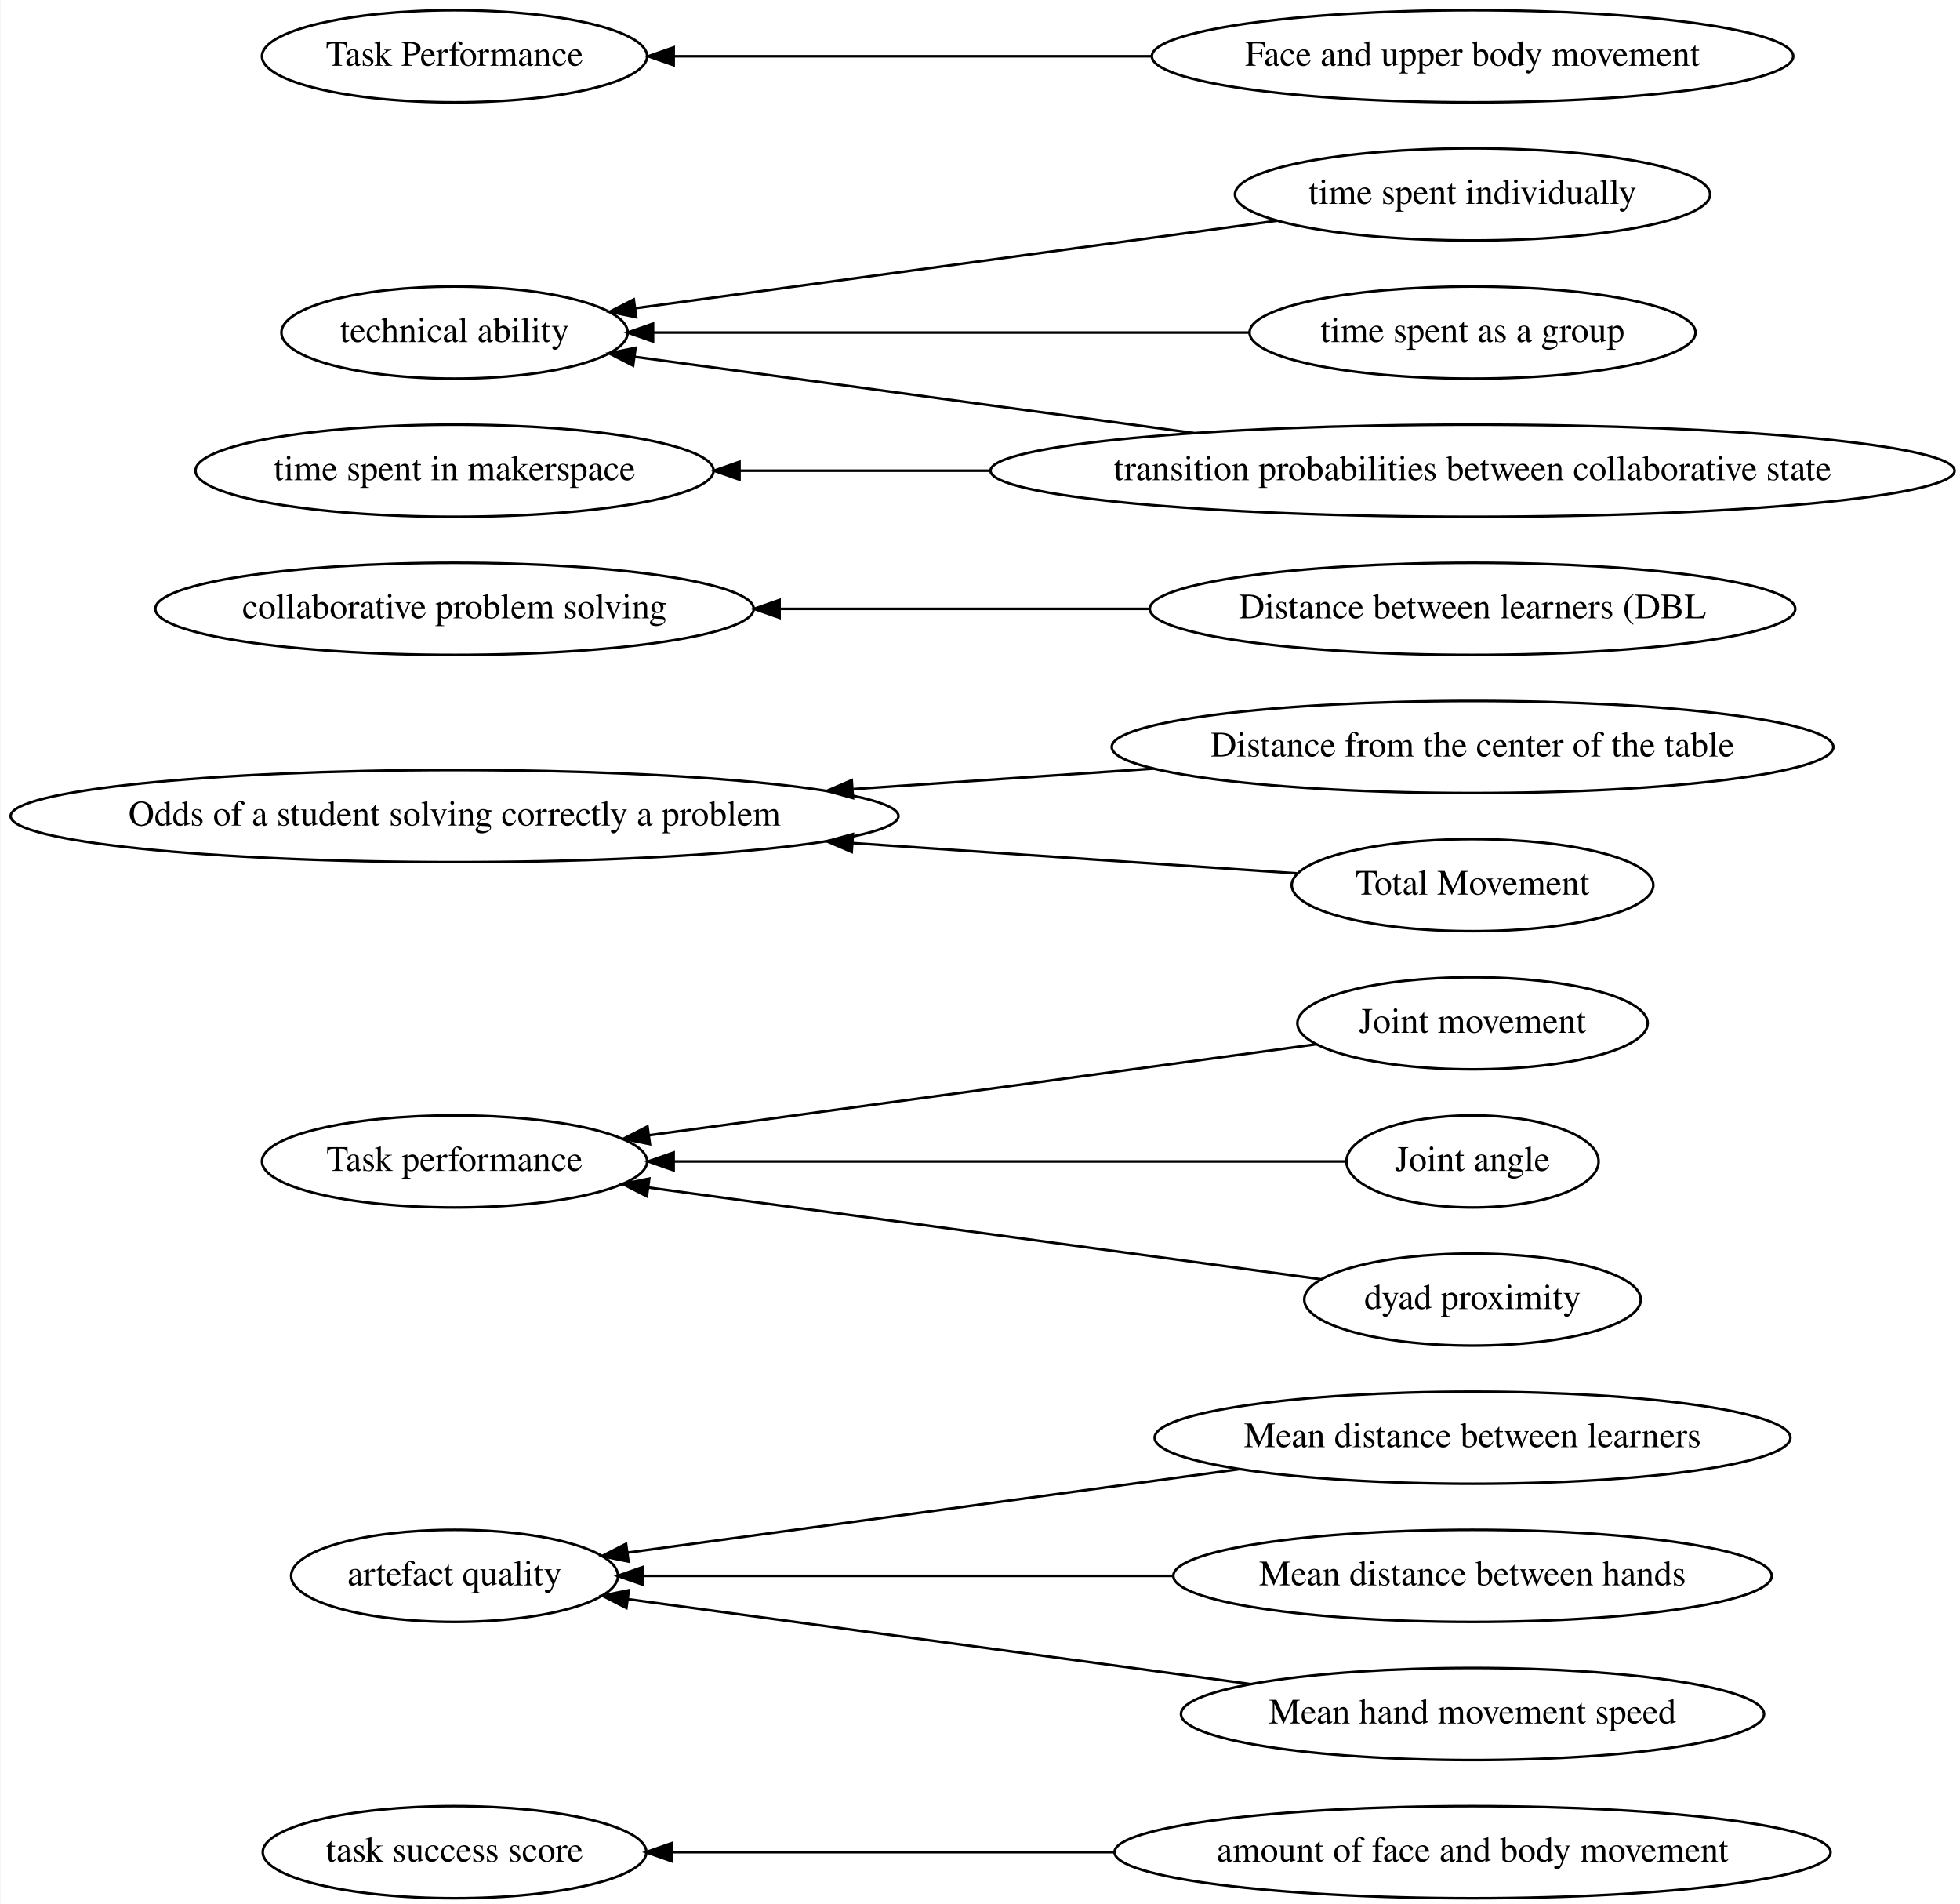
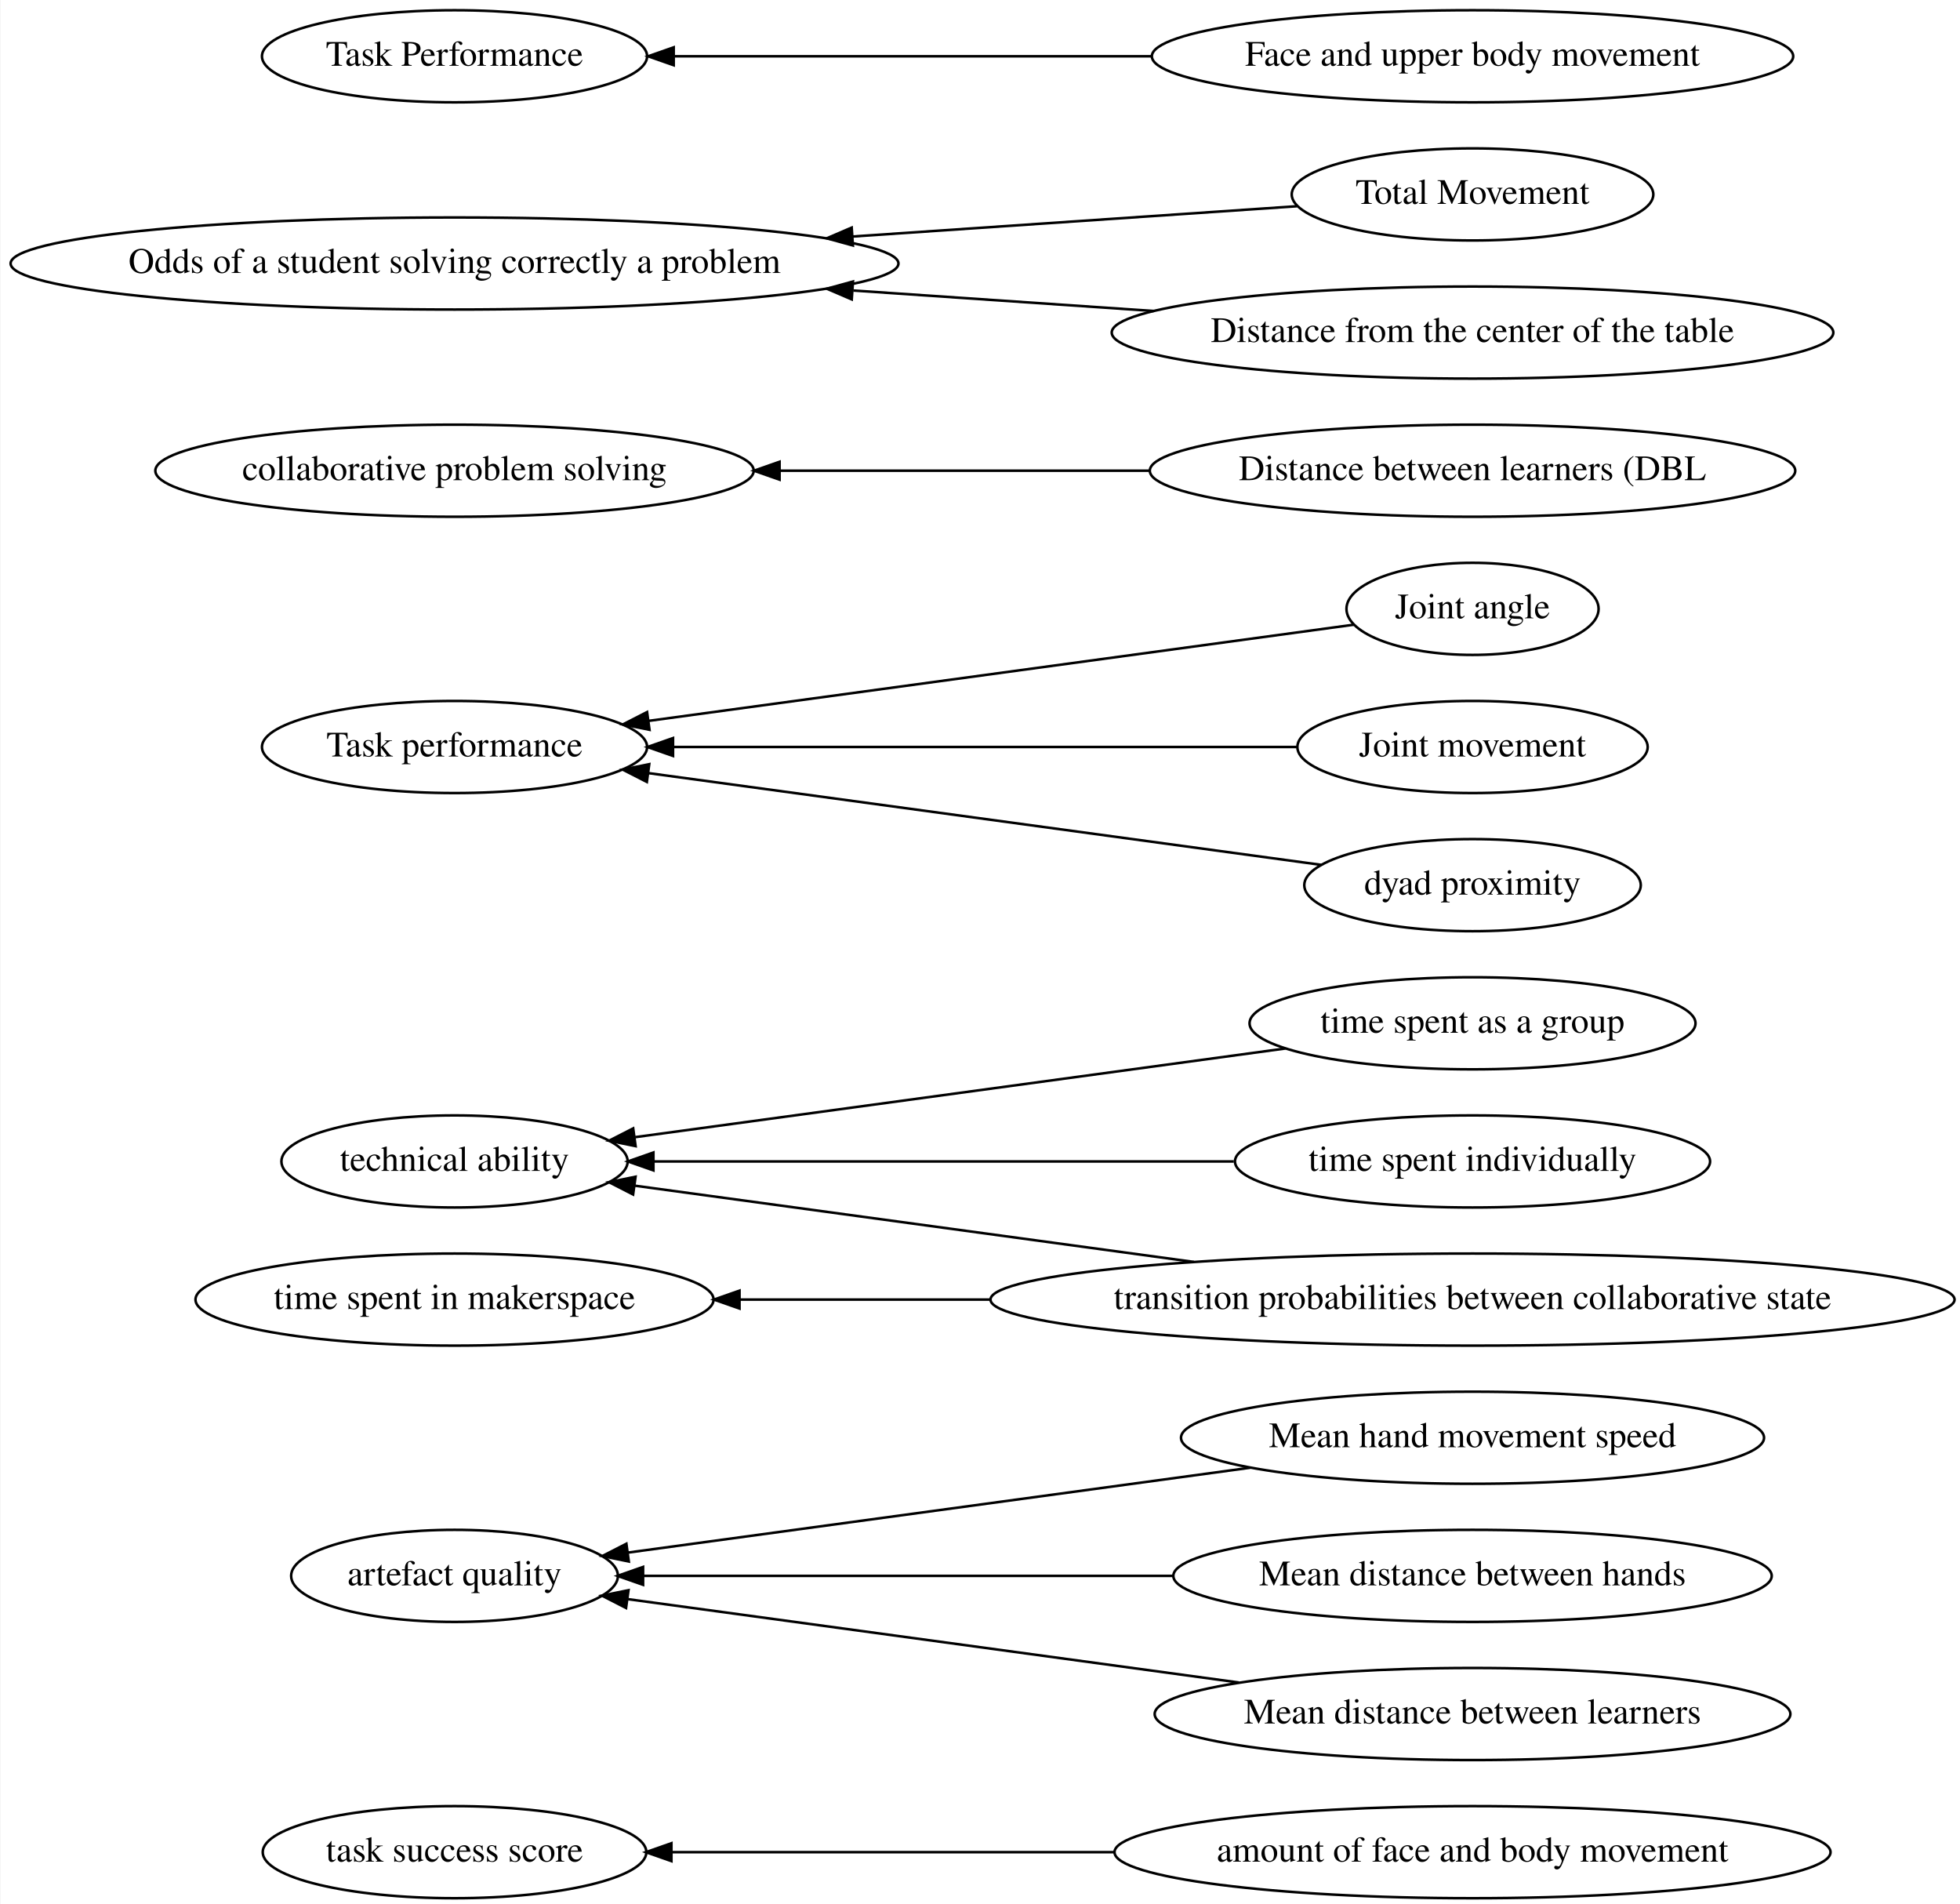
<svg xmlns="http://www.w3.org/2000/svg" xmlns:xlink="http://www.w3.org/1999/xlink" width="720pt" height="699pt" viewBox="0.00 0.00 720.00 699.34">
  <g id="graph0" class="graph" transform="scale(0.94 0.94) rotate(0) translate(4 742)">
    <polygon fill="white" stroke="transparent" points="-4,4 -4,-742 764.04,-742 764.04,4 -4,4" />
    <g id="node1" class="node">
      <g id="a_node1">
-         <a xlink:href="https://scholar.google.com/scholar?hl=en&amp;q=Focused%20or%20Stuck%20Together:%20Multimodal%20Patterns%20Reveal%20Triads’%20Performance%20in%20Collaborative%20Problem%20Solving" xlink:title="amount of face and body movement">
+         <a xlink:href="https://scholar.google.com/scholar?hl=en&amp;q=Focused%20or%20Stuck%20Together:%20Multimodal%20Patterns%20Reveal%20Triads’%20Performance%20in%20Collaborative%20Problem%20Solving" xlink:title="amount of face and body movement" target="_blank">
          <ellipse fill="none" stroke="black" cx="571.55" cy="-18" rx="139.98" ry="18" />
          <text text-anchor="middle" x="571.55" y="-14.3" font-family="Times,serif" font-size="14.00">amount of face and body movement</text>
        </a>
      </g>
    </g>
-     <g id="node20" class="node">
+     <g id="node16" class="node">
      <ellipse fill="none" stroke="black" cx="173.53" cy="-18" rx="74.99" ry="18" />
      <text text-anchor="middle" x="173.53" y="-14.3" font-family="Times,serif" font-size="14.00">task success score</text>
    </g>
    <g id="edge10" class="edge">
      <path fill="none" stroke="black" d="M431.77,-18C373.99,-18 308.8,-18 258.5,-18" />
      <polygon fill="black" stroke="black" points="258.33,-14.5 248.33,-18 258.33,-21.5 258.33,-14.5" />
    </g>
    <g id="node2" class="node">
      <g id="a_node2">
-         <a xlink:href="https://scholar.google.com/scholar?hl=en&amp;q=Supervised%20machine%20learning%20in%20multimodal%20learning%20analytics%20for%20estimating%20success%20in%20project-based%20learning" xlink:title="Mean distance between learners">
-           <ellipse fill="none" stroke="black" cx="571.55" cy="-180" rx="124.28" ry="18" />
-           <text text-anchor="middle" x="571.55" y="-176.3" font-family="Times,serif" font-size="14.00">Mean distance between learners</text>
-         </a>
-       </g>
-     </g>
-     <g id="node22" class="node">
+         <a xlink:href="https://scholar.google.com/scholar?hl=en&amp;q=Supervised%20machine%20learning%20in%20multimodal%20learning%20analytics%20for%20estimating%20success%20in%20project-based%20learning" xlink:title="Mean hand movement speed" target="_blank">
+           <ellipse fill="none" stroke="black" cx="571.55" cy="-180" rx="113.98" ry="18" />
+           <text text-anchor="middle" x="571.55" y="-176.3" font-family="Times,serif" font-size="14.00">Mean hand movement speed</text>
+         </a>
+       </g>
+     </g>
+     <g id="node21" class="node">
      <ellipse fill="none" stroke="black" cx="173.53" cy="-126" rx="63.89" ry="18" />
      <text text-anchor="middle" x="173.53" y="-122.3" font-family="Times,serif" font-size="14.00">artefact quality</text>
    </g>
-     <g id="edge4" class="edge">
-       <path fill="none" stroke="black" d="M480.19,-167.68C407.49,-157.77 306.98,-144.06 241.38,-135.11" />
-       <polygon fill="black" stroke="black" points="241.54,-131.6 231.16,-133.72 240.59,-138.54 241.54,-131.6" />
+     <g id="edge6" class="edge">
+       <path fill="none" stroke="black" d="M484.62,-168.28C411.6,-158.33 308.24,-144.23 241.3,-135.1" />
+       <polygon fill="black" stroke="black" points="241.67,-131.62 231.29,-133.74 240.72,-138.56 241.67,-131.62" />
    </g>
    <g id="node3" class="node">
      <g id="a_node3">
-         <a xlink:href="https://scholar.google.com/scholar?hl=en&amp;q=Exploring%20Collaboration%20Using%20Motion%20Sensors%20and%20Multi-Modal%20Learning%20Analytics" xlink:title="Joint movement">
-           <ellipse fill="none" stroke="black" cx="571.55" cy="-342" rx="68.49" ry="18" />
-           <text text-anchor="middle" x="571.55" y="-338.3" font-family="Times,serif" font-size="14.00">Joint movement</text>
-         </a>
-       </g>
-     </g>
-     <g id="node17" class="node">
-       <ellipse fill="none" stroke="black" cx="173.53" cy="-288" rx="75.29" ry="18" />
-       <text text-anchor="middle" x="173.53" y="-284.3" font-family="Times,serif" font-size="14.00">Task performance</text>
-     </g>
-     <g id="edge7" class="edge">
-       <path fill="none" stroke="black" d="M510.41,-333.8C440.52,-324.27 325.14,-308.54 249.48,-298.22" />
-       <polygon fill="black" stroke="black" points="249.92,-294.75 239.54,-296.86 248.97,-301.68 249.92,-294.75" />
+         <a xlink:href="https://scholar.google.com/scholar?hl=en&amp;q=Using%20Motion%20Sensors%20to%20Understand%20Collaborative%20Interactions%20in%20Digital%20Fabrication%20Labs" xlink:title="time spent as a group" target="_blank">
+           <ellipse fill="none" stroke="black" cx="571.55" cy="-342" rx="87.18" ry="18" />
+           <text text-anchor="middle" x="571.55" y="-338.3" font-family="Times,serif" font-size="14.00">time spent as a group</text>
+         </a>
+       </g>
+     </g>
+     <g id="node15" class="node">
+       <ellipse fill="none" stroke="black" cx="173.53" cy="-288" rx="67.69" ry="18" />
+       <text text-anchor="middle" x="173.53" y="-284.3" font-family="Times,serif" font-size="14.00">technical ability</text>
+     </g>
+     <g id="edge12" class="edge">
+       <path fill="none" stroke="black" d="M498.38,-332.16C426.08,-322.3 315.57,-307.23 244.18,-297.5" />
+       <polygon fill="black" stroke="black" points="244.32,-293.98 233.94,-296.1 243.38,-300.92 244.32,-293.98" />
    </g>
    <g id="node4" class="node">
      <g id="a_node4">
-         <a xlink:href="https://scholar.google.com/scholar?hl=en&amp;q=Expertise%20estimation%20based%20on%20simple%20multimodal%20features" xlink:title="Distance from the center of the table">
-           <ellipse fill="none" stroke="black" cx="571.55" cy="-450" rx="141.07" ry="18" />
-           <text text-anchor="middle" x="571.55" y="-446.3" font-family="Times,serif" font-size="14.00">Distance from the center of the table</text>
-         </a>
-       </g>
-     </g>
-     <g id="node15" class="node">
-       <ellipse fill="none" stroke="black" cx="173.53" cy="-423" rx="173.57" ry="18" />
-       <text text-anchor="middle" x="173.53" y="-419.3" font-family="Times,serif" font-size="14.00">Odds of a student solving correctly a problem</text>
-     </g>
-     <g id="edge2" class="edge">
-       <path fill="none" stroke="black" d="M446.88,-441.57C409.69,-439.03 368.41,-436.22 329.47,-433.56" />
-       <polygon fill="black" stroke="black" points="329.31,-430.04 319.09,-432.86 328.83,-437.03 329.31,-430.04" />
+         <a xlink:href="https://scholar.google.com/scholar?hl=en&amp;q=Exploring%20Collaboration%20Using%20Motion%20Sensors%20and%20Multi-Modal%20Learning%20Analytics" xlink:title="Joint angle" target="_blank">
+           <ellipse fill="none" stroke="black" cx="571.55" cy="-504" rx="49.29" ry="18" />
+           <text text-anchor="middle" x="571.55" y="-500.3" font-family="Times,serif" font-size="14.00">Joint angle</text>
+         </a>
+       </g>
+     </g>
+     <g id="node20" class="node">
+       <ellipse fill="none" stroke="black" cx="173.53" cy="-450" rx="75.29" ry="18" />
+       <text text-anchor="middle" x="173.53" y="-446.3" font-family="Times,serif" font-size="14.00">Task performance</text>
+     </g>
+     <g id="edge8" class="edge">
+       <path fill="none" stroke="black" d="M525.12,-497.81C457.81,-488.63 330.8,-471.31 249.54,-460.23" />
+       <polygon fill="black" stroke="black" points="249.76,-456.73 239.38,-458.84 248.81,-463.66 249.76,-456.73" />
    </g>
    <g id="node5" class="node">
      <g id="a_node5">
-         <a xlink:href="https://scholar.google.com/scholar?hl=en&amp;q=Estimation%20of%20success%20in%20collaborative%20learning%20based%20on%20multimodal%20learning%20analytics%20features" xlink:title="Distance between learners (DBL">
-           <ellipse fill="none" stroke="black" cx="571.55" cy="-504" rx="126.18" ry="18" />
-           <text text-anchor="middle" x="571.55" y="-500.3" font-family="Times,serif" font-size="14.00">Distance between learners (DBL</text>
-         </a>
-       </g>
-     </g>
-     <g id="node21" class="node">
-       <ellipse fill="none" stroke="black" cx="173.53" cy="-504" rx="116.98" ry="18" />
-       <text text-anchor="middle" x="173.53" y="-500.3" font-family="Times,serif" font-size="14.00">collaborative problem solving</text>
+         <a xlink:href="https://scholar.google.com/scholar?hl=en&amp;q=Estimation%20of%20success%20in%20collaborative%20learning%20based%20on%20multimodal%20learning%20analytics%20features" xlink:title="Distance between learners (DBL" target="_blank">
+           <ellipse fill="none" stroke="black" cx="571.55" cy="-558" rx="126.18" ry="18" />
+           <text text-anchor="middle" x="571.55" y="-554.3" font-family="Times,serif" font-size="14.00">Distance between learners (DBL</text>
+         </a>
+       </g>
+     </g>
+     <g id="node18" class="node">
+       <ellipse fill="none" stroke="black" cx="173.53" cy="-558" rx="116.98" ry="18" />
+       <text text-anchor="middle" x="173.53" y="-554.3" font-family="Times,serif" font-size="14.00">collaborative problem solving</text>
    </g>
    <g id="edge15" class="edge">
-       <path fill="none" stroke="black" d="M445.25,-504C399.12,-504 346.88,-504 300.68,-504" />
-       <polygon fill="black" stroke="black" points="300.61,-500.5 290.61,-504 300.61,-507.5 300.61,-500.5" />
+       <path fill="none" stroke="black" d="M445.25,-558C399.12,-558 346.88,-558 300.68,-558" />
+       <polygon fill="black" stroke="black" points="300.61,-554.5 290.61,-558 300.61,-561.5 300.61,-554.5" />
    </g>
    <g id="node6" class="node">
      <g id="a_node6">
-         <a xlink:href="https://scholar.google.com/scholar?hl=en&amp;q=Supervised%20machine%20learning%20in%20multimodal%20learning%20analytics%20for%20estimating%20success%20in%20project-based%20learning" xlink:title="Mean distance between hands">
+         <a xlink:href="https://scholar.google.com/scholar?hl=en&amp;q=Supervised%20machine%20learning%20in%20multimodal%20learning%20analytics%20for%20estimating%20success%20in%20project-based%20learning" xlink:title="Mean distance between hands" target="_blank">
          <ellipse fill="none" stroke="black" cx="571.55" cy="-126" rx="116.98" ry="18" />
          <text text-anchor="middle" x="571.55" y="-122.3" font-family="Times,serif" font-size="14.00">Mean distance between hands</text>
        </a>
      </g>
    </g>
    <g id="edge5" class="edge">
      <path fill="none" stroke="black" d="M454.41,-126C387.45,-126 305.33,-126 247.41,-126" />
      <polygon fill="black" stroke="black" points="247.25,-122.5 237.25,-126 247.25,-129.5 247.25,-122.5" />
    </g>
    <g id="node7" class="node">
      <g id="a_node7">
-         <a xlink:href="https://scholar.google.com/scholar?hl=en&amp;q=Using%20Motion%20Sensors%20to%20Understand%20Collaborative%20Interactions%20in%20Digital%20Fabrication%20Labs" xlink:title="time spent individually">
-           <ellipse fill="none" stroke="black" cx="571.55" cy="-666" rx="92.88" ry="18" />
-           <text text-anchor="middle" x="571.55" y="-662.3" font-family="Times,serif" font-size="14.00">time spent individually</text>
-         </a>
-       </g>
-     </g>
-     <g id="node19" class="node">
-       <ellipse fill="none" stroke="black" cx="173.53" cy="-612" rx="67.69" ry="18" />
-       <text text-anchor="middle" x="173.53" y="-608.3" font-family="Times,serif" font-size="14.00">technical ability</text>
-     </g>
-     <g id="edge11" class="edge">
-       <path fill="none" stroke="black" d="M495.13,-655.72C422.84,-645.86 314.59,-631.1 244.26,-621.51" />
-       <polygon fill="black" stroke="black" points="244.55,-618.01 234.17,-620.13 243.6,-624.95 244.55,-618.01" />
+         <a xlink:href="https://scholar.google.com/scholar?hl=en&amp;q=Supervised%20machine%20learning%20in%20multimodal%20learning%20analytics%20for%20estimating%20success%20in%20project-based%20learning" xlink:title="Mean distance between learners" target="_blank">
+           <ellipse fill="none" stroke="black" cx="571.55" cy="-72" rx="124.28" ry="18" />
+           <text text-anchor="middle" x="571.55" y="-68.3" font-family="Times,serif" font-size="14.00">Mean distance between learners</text>
+         </a>
+       </g>
+     </g>
+     <g id="edge4" class="edge">
+       <path fill="none" stroke="black" d="M480.19,-84.32C407.49,-94.23 306.98,-107.94 241.38,-116.89" />
+       <polygon fill="black" stroke="black" points="240.59,-113.46 231.16,-118.28 241.54,-120.4 240.59,-113.46" />
    </g>
    <g id="node8" class="node">
      <g id="a_node8">
-         <a xlink:href="https://scholar.google.com/scholar?hl=en&amp;q=Using%20Motion%20Sensors%20to%20Understand%20Collaborative%20Interactions%20in%20Digital%20Fabrication%20Labs" xlink:title="time spent as a group">
-           <ellipse fill="none" stroke="black" cx="571.55" cy="-612" rx="87.18" ry="18" />
-           <text text-anchor="middle" x="571.55" y="-608.3" font-family="Times,serif" font-size="14.00">time spent as a group</text>
-         </a>
-       </g>
-     </g>
-     <g id="edge12" class="edge">
-       <path fill="none" stroke="black" d="M484.13,-612C414.65,-612 317.93,-612 251.18,-612" />
-       <polygon fill="black" stroke="black" points="251.14,-608.5 241.14,-612 251.14,-615.5 251.14,-608.5" />
+         <a xlink:href="https://scholar.google.com/scholar?hl=en&amp;q=Using%20Motion%20Sensors%20to%20Understand%20Collaborative%20Interactions%20in%20Digital%20Fabrication%20Labs" xlink:title="transition probabilities between collaborative state" target="_blank">
+           <ellipse fill="none" stroke="black" cx="571.55" cy="-234" rx="188.47" ry="18" />
+           <text text-anchor="middle" x="571.55" y="-230.3" font-family="Times,serif" font-size="14.00">transition probabilities between collaborative state</text>
+         </a>
+       </g>
+     </g>
+     <g id="edge13" class="edge">
+       <path fill="none" stroke="black" d="M462.6,-248.72C393,-258.21 304.52,-270.27 244.11,-278.51" />
+       <polygon fill="black" stroke="black" points="243.35,-275.08 233.92,-279.9 244.3,-282.02 243.35,-275.08" />
+     </g>
+     <g id="node22" class="node">
+       <ellipse fill="none" stroke="black" cx="173.53" cy="-234" rx="101.28" ry="18" />
+       <text text-anchor="middle" x="173.53" y="-230.3" font-family="Times,serif" font-size="14.00">time spent in makerspace</text>
+     </g>
+     <g id="edge14" class="edge">
+       <path fill="none" stroke="black" d="M382.98,-234C349.48,-234 315.59,-234 285.14,-234" />
+       <polygon fill="black" stroke="black" points="284.95,-230.5 274.95,-234 284.95,-237.5 284.95,-230.5" />
    </g>
    <g id="node9" class="node">
      <g id="a_node9">
-         <a xlink:href="https://scholar.google.com/scholar?hl=en&amp;q=Exploring%20Collaboration%20Using%20Motion%20Sensors%20and%20Multi-Modal%20Learning%20Analytics" xlink:title="Joint angle">
-           <ellipse fill="none" stroke="black" cx="571.55" cy="-288" rx="49.29" ry="18" />
-           <text text-anchor="middle" x="571.55" y="-284.3" font-family="Times,serif" font-size="14.00">Joint angle</text>
-         </a>
-       </g>
-     </g>
-     <g id="edge8" class="edge">
-       <path fill="none" stroke="black" d="M521.99,-288C456.63,-288 339.32,-288 259.26,-288" />
-       <polygon fill="black" stroke="black" points="259.2,-284.5 249.2,-288 259.2,-291.5 259.2,-284.5" />
+         <a xlink:href="https://scholar.google.com/scholar?hl=en&amp;q=Expertise%20estimation%20based%20on%20simple%20multimodal%20features" xlink:title="Total Movement" target="_blank">
+           <ellipse fill="none" stroke="black" cx="571.55" cy="-666" rx="70.69" ry="18" />
+           <text text-anchor="middle" x="571.55" y="-662.3" font-family="Times,serif" font-size="14.00">Total Movement</text>
+         </a>
+       </g>
+     </g>
+     <g id="node17" class="node">
+       <ellipse fill="none" stroke="black" cx="173.53" cy="-639" rx="173.57" ry="18" />
+       <text text-anchor="middle" x="173.53" y="-635.3" font-family="Times,serif" font-size="14.00">Odds of a student solving correctly a problem</text>
+     </g>
+     <g id="edge1" class="edge">
+       <path fill="none" stroke="black" d="M502.92,-661.39C455.21,-658.14 389.32,-653.64 329.07,-649.54" />
+       <polygon fill="black" stroke="black" points="329.28,-646.04 319.07,-648.85 328.81,-653.03 329.28,-646.04" />
    </g>
    <g id="node10" class="node">
      <g id="a_node10">
-         <a xlink:href="https://scholar.google.com/scholar?hl=en&amp;q=Using%20Motion%20Sensors%20to%20Understand%20Collaborative%20Interactions%20in%20Digital%20Fabrication%20Labs" xlink:title="transition probabilities between collaborative state">
-           <ellipse fill="none" stroke="black" cx="571.55" cy="-558" rx="188.47" ry="18" />
-           <text text-anchor="middle" x="571.55" y="-554.3" font-family="Times,serif" font-size="14.00">transition probabilities between collaborative state</text>
-         </a>
-       </g>
-     </g>
-     <g id="node16" class="node">
-       <ellipse fill="none" stroke="black" cx="173.53" cy="-558" rx="101.28" ry="18" />
-       <text text-anchor="middle" x="173.53" y="-554.3" font-family="Times,serif" font-size="14.00">time spent in makerspace</text>
-     </g>
-     <g id="edge14" class="edge">
-       <path fill="none" stroke="black" d="M382.98,-558C349.48,-558 315.59,-558 285.14,-558" />
-       <polygon fill="black" stroke="black" points="284.95,-554.5 274.95,-558 284.95,-561.5 284.95,-554.5" />
-     </g>
-     <g id="edge13" class="edge">
-       <path fill="none" stroke="black" d="M462.6,-572.72C393,-582.21 304.52,-594.27 244.11,-602.51" />
-       <polygon fill="black" stroke="black" points="243.35,-599.08 233.92,-603.9 244.3,-606.02 243.35,-599.08" />
+         <a xlink:href="https://scholar.google.com/scholar?hl=en&amp;q=Exploring%20Collaboration%20Using%20Motion%20Sensors%20and%20Multi-Modal%20Learning%20Analytics" xlink:title="Joint movement" target="_blank">
+           <ellipse fill="none" stroke="black" cx="571.55" cy="-450" rx="68.49" ry="18" />
+           <text text-anchor="middle" x="571.55" y="-446.3" font-family="Times,serif" font-size="14.00">Joint movement</text>
+         </a>
+       </g>
+     </g>
+     <g id="edge7" class="edge">
+       <path fill="none" stroke="black" d="M502.92,-450C435.51,-450 331.81,-450 259.02,-450" />
+       <polygon fill="black" stroke="black" points="258.96,-446.5 248.96,-450 258.96,-453.5 258.96,-446.5" />
    </g>
    <g id="node11" class="node">
      <g id="a_node11">
-         <a xlink:href="https://scholar.google.com/scholar?hl=en&amp;q=Exploring%20Collaboration%20Using%20Motion%20Sensors%20and%20Multi-Modal%20Learning%20Analytics" xlink:title="dyad proximity">
-           <ellipse fill="none" stroke="black" cx="571.55" cy="-234" rx="65.79" ry="18" />
-           <text text-anchor="middle" x="571.55" y="-230.3" font-family="Times,serif" font-size="14.00">dyad proximity</text>
-         </a>
-       </g>
-     </g>
-     <g id="edge9" class="edge">
-       <path fill="none" stroke="black" d="M512.54,-241.91C442.84,-251.41 325.76,-267.38 249.32,-277.8" />
-       <polygon fill="black" stroke="black" points="248.72,-274.35 239.28,-279.17 249.66,-281.29 248.72,-274.35" />
+         <a xlink:href="https://scholar.google.com/scholar?hl=en&amp;q=Using%20Motion%20Sensors%20to%20Understand%20Collaborative%20Interactions%20in%20Digital%20Fabrication%20Labs" xlink:title="time spent individually" target="_blank">
+           <ellipse fill="none" stroke="black" cx="571.55" cy="-288" rx="92.88" ry="18" />
+           <text text-anchor="middle" x="571.55" y="-284.3" font-family="Times,serif" font-size="14.00">time spent individually</text>
+         </a>
+       </g>
+     </g>
+     <g id="edge11" class="edge">
+       <path fill="none" stroke="black" d="M478.2,-288C409.32,-288 316.32,-288 251.45,-288" />
+       <polygon fill="black" stroke="black" points="251.29,-284.5 241.29,-288 251.29,-291.5 251.29,-284.5" />
    </g>
    <g id="node12" class="node">
      <g id="a_node12">
-         <a xlink:href="https://scholar.google.com/scholar?hl=en&amp;q=Supervised%20machine%20learning%20in%20multimodal%20learning%20analytics%20for%20estimating%20success%20in%20project-based%20learning" xlink:title="Mean hand movement speed">
-           <ellipse fill="none" stroke="black" cx="571.55" cy="-72" rx="113.98" ry="18" />
-           <text text-anchor="middle" x="571.55" y="-68.3" font-family="Times,serif" font-size="14.00">Mean hand movement speed</text>
-         </a>
-       </g>
-     </g>
-     <g id="edge6" class="edge">
-       <path fill="none" stroke="black" d="M484.62,-83.72C411.6,-93.67 308.24,-107.77 241.3,-116.9" />
-       <polygon fill="black" stroke="black" points="240.72,-113.44 231.29,-118.26 241.67,-120.38 240.72,-113.44" />
+         <a xlink:href="https://scholar.google.com/scholar?hl=en&amp;q=Expertise%20estimation%20based%20on%20simple%20multimodal%20features" xlink:title="Distance from the center of the table" target="_blank">
+           <ellipse fill="none" stroke="black" cx="571.55" cy="-612" rx="141.07" ry="18" />
+           <text text-anchor="middle" x="571.55" y="-608.3" font-family="Times,serif" font-size="14.00">Distance from the center of the table</text>
+         </a>
+       </g>
+     </g>
+     <g id="edge2" class="edge">
+       <path fill="none" stroke="black" d="M446.88,-620.43C409.69,-622.97 368.41,-625.78 329.47,-628.44" />
+       <polygon fill="black" stroke="black" points="328.83,-624.97 319.09,-629.14 329.31,-631.96 328.83,-624.97" />
    </g>
    <g id="node13" class="node">
      <g id="a_node13">
-         <a xlink:href="https://scholar.google.com/scholar?hl=en&amp;q=Expertise%20estimation%20based%20on%20simple%20multimodal%20features" xlink:title="Total Movement">
-           <ellipse fill="none" stroke="black" cx="571.55" cy="-396" rx="70.69" ry="18" />
-           <text text-anchor="middle" x="571.55" y="-392.3" font-family="Times,serif" font-size="14.00">Total Movement</text>
-         </a>
-       </g>
-     </g>
-     <g id="edge1" class="edge">
-       <path fill="none" stroke="black" d="M502.92,-400.61C455.21,-403.86 389.32,-408.36 329.07,-412.46" />
-       <polygon fill="black" stroke="black" points="328.81,-408.97 319.07,-413.15 329.28,-415.96 328.81,-408.97" />
-     </g>
-     <g id="node14" class="node">
-       <g id="a_node14">
-         <a xlink:href="https://scholar.google.com/scholar?hl=en&amp;q=Modeling%20Team-level%20Multimodal%20Dynamics%20during%20Multiparty%20Collaboration" xlink:title="Face and upper body movement">
+         <a xlink:href="https://scholar.google.com/scholar?hl=en&amp;q=Modeling%20Team-level%20Multimodal%20Dynamics%20during%20Multiparty%20Collaboration" xlink:title="Face and upper body movement" target="_blank">
          <ellipse fill="none" stroke="black" cx="571.55" cy="-720" rx="125.38" ry="18" />
          <text text-anchor="middle" x="571.55" y="-716.3" font-family="Times,serif" font-size="14.00">Face and upper body movement</text>
        </a>
      </g>
    </g>
-     <g id="node18" class="node">
+     <g id="node19" class="node">
      <ellipse fill="none" stroke="black" cx="173.53" cy="-720" rx="75.29" ry="18" />
      <text text-anchor="middle" x="173.53" y="-716.3" font-family="Times,serif" font-size="14.00">Task Performance</text>
    </g>
    <g id="edge3" class="edge">
      <path fill="none" stroke="black" d="M446.07,-720C385.35,-720 313.88,-720 259.51,-720" />
      <polygon fill="black" stroke="black" points="259.22,-716.5 249.22,-720 259.22,-723.5 259.22,-716.5" />
    </g>
+     <g id="node14" class="node">
+       <g id="a_node14">
+         <a xlink:href="https://scholar.google.com/scholar?hl=en&amp;q=Exploring%20Collaboration%20Using%20Motion%20Sensors%20and%20Multi-Modal%20Learning%20Analytics" xlink:title="dyad proximity" target="_blank">
+           <ellipse fill="none" stroke="black" cx="571.55" cy="-396" rx="65.79" ry="18" />
+           <text text-anchor="middle" x="571.55" y="-392.3" font-family="Times,serif" font-size="14.00">dyad proximity</text>
+         </a>
+       </g>
+     </g>
+     <g id="edge9" class="edge">
+       <path fill="none" stroke="black" d="M512.54,-403.91C442.84,-413.41 325.76,-429.38 249.32,-439.8" />
+       <polygon fill="black" stroke="black" points="248.72,-436.35 239.28,-441.17 249.66,-443.29 248.72,-436.35" />
+     </g>
  </g>
</svg>
